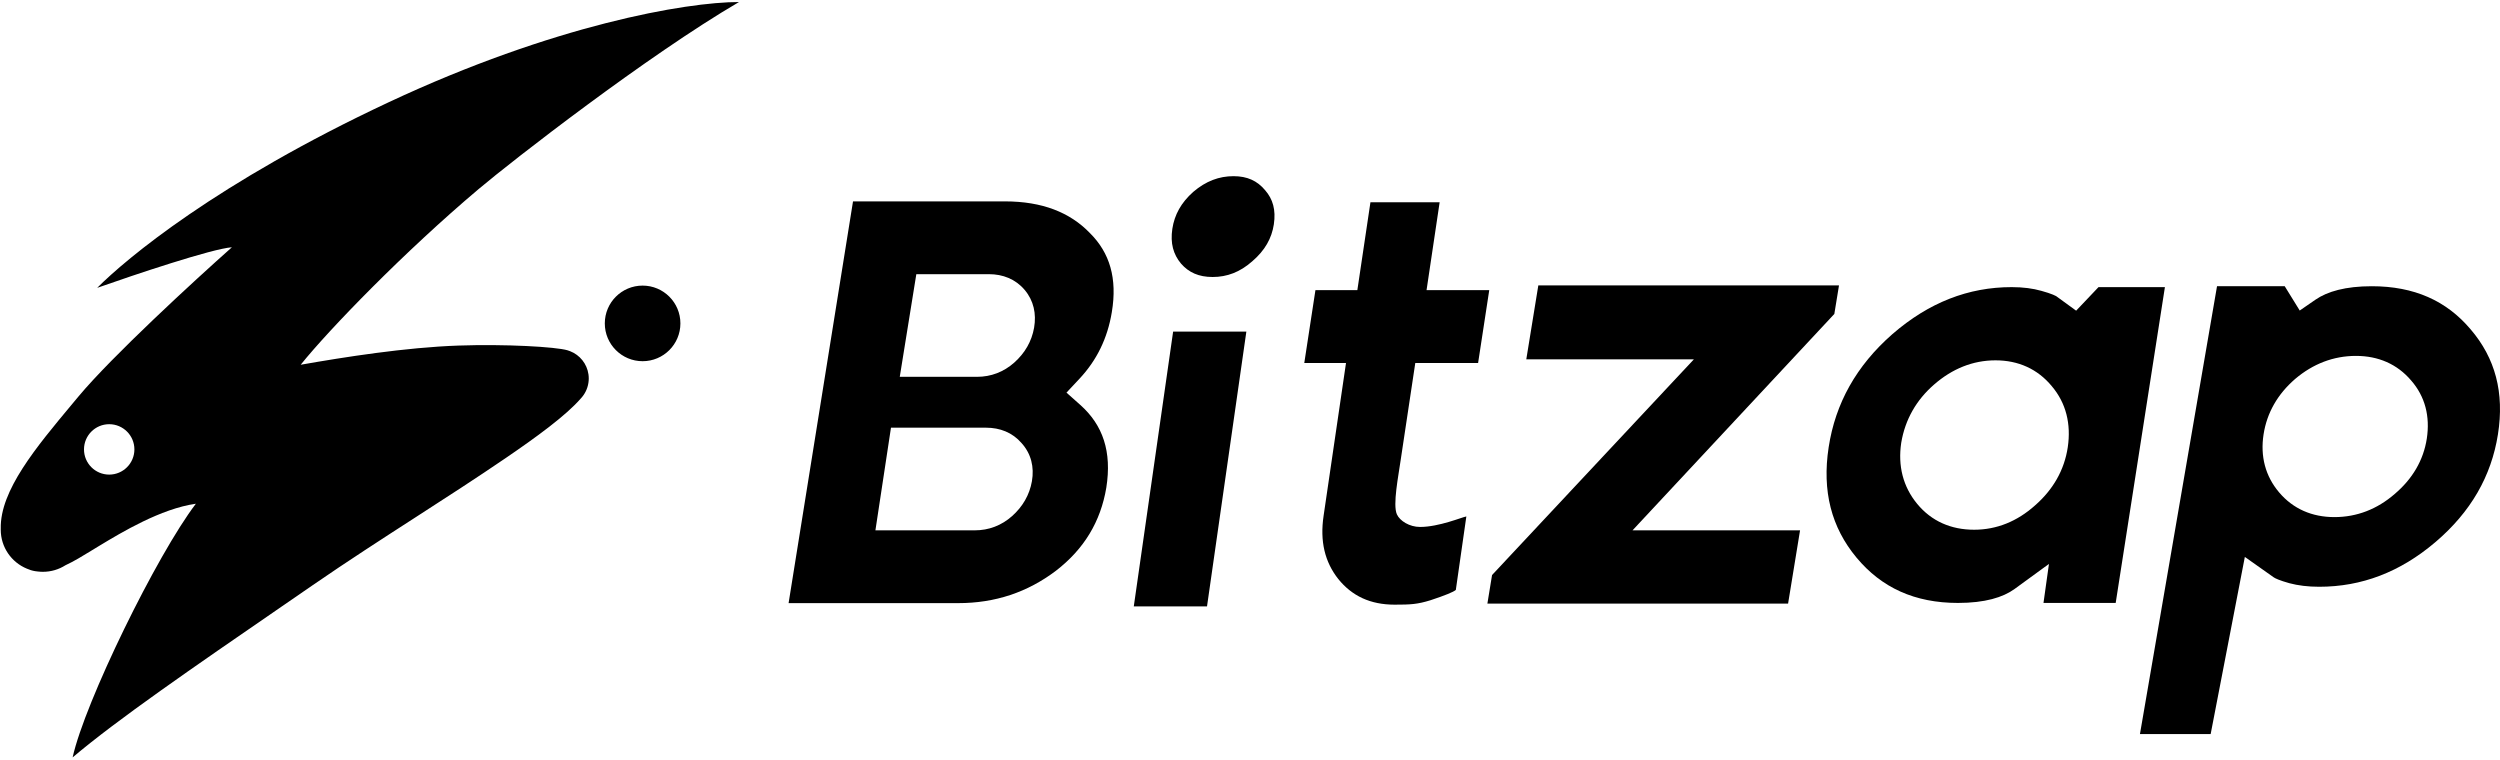
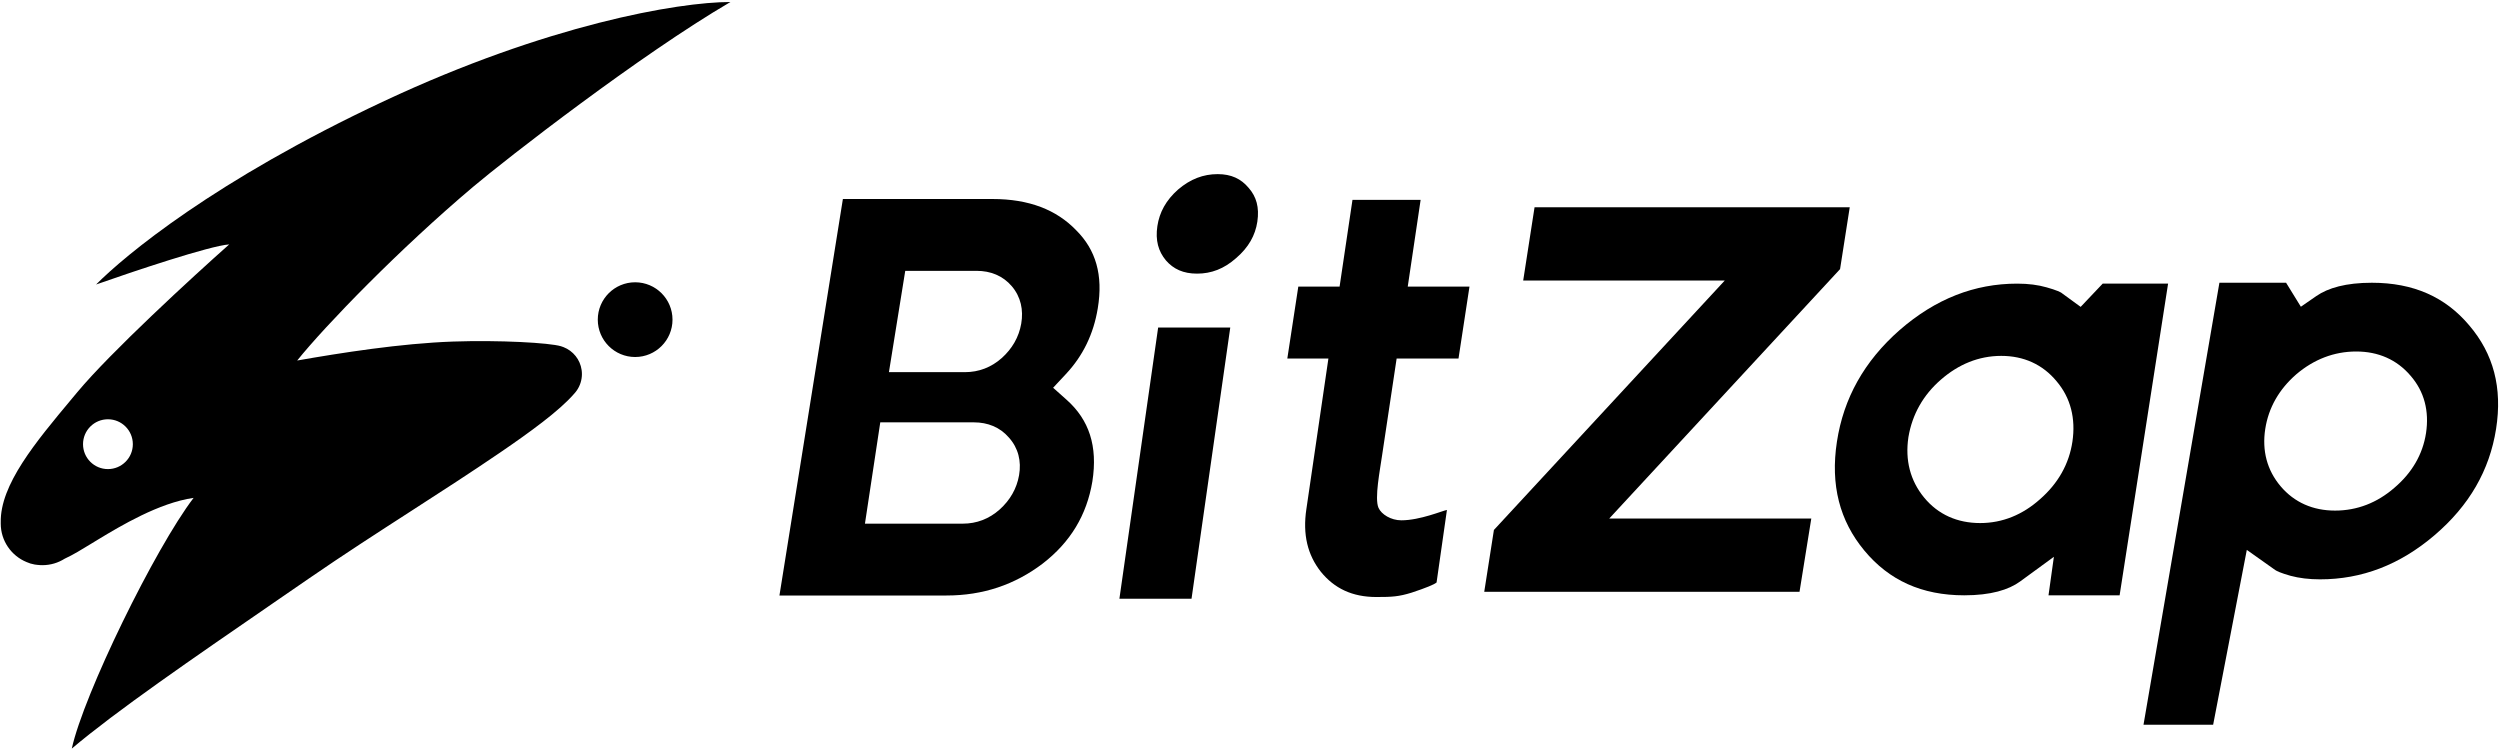
- <svg xmlns="http://www.w3.org/2000/svg" width="596" height="181" viewBox="0 0 596 181" fill="none">
-   <path fill-rule="evenodd" clip-rule="evenodd" d="M588.989 78.508L588.998 78.519L589.008 78.529C594.869 85.377 597.082 93.594 595.508 103.557C593.932 113.537 589.038 122.053 580.613 129.228C572.186 136.403 562.995 139.884 552.889 139.884C550.217 139.884 547.855 139.588 545.776 139.033C543.457 138.386 542.39 137.873 542.064 137.642L535.171 132.77L527.022 175H510.164L528.537 68.237H544.679L548.256 74.032L551.998 71.451C554.851 69.482 559.17 68.237 565.441 68.237C575.523 68.237 583.234 71.685 588.989 78.508ZM556.525 123.276C561.888 123.276 566.733 121.379 570.893 117.767C575.111 114.19 577.755 109.749 578.553 104.547L578.555 104.536C579.346 99.288 578.169 94.537 574.808 90.695C571.484 86.794 566.978 84.846 561.66 84.846C556.291 84.846 551.411 86.745 547.17 90.335L547.146 90.355L547.123 90.375C542.997 93.966 540.425 98.403 539.631 103.575C538.833 108.779 540.046 113.502 543.355 117.401C546.681 121.319 551.195 123.276 556.525 123.276Z" fill="black" />
-   <path fill-rule="evenodd" clip-rule="evenodd" d="M504.381 143.74H487.168L488.47 134.439L480.298 140.395C477.509 142.428 473.183 143.74 466.776 143.74C456.489 143.74 448.56 140.116 442.585 132.925C436.606 125.73 434.348 117.095 435.953 106.625C437.561 96.142 442.55 87.195 451.141 79.658C459.842 72.109 469.272 68.451 479.581 68.451C482.319 68.451 484.668 68.766 486.668 69.34L486.689 69.345L486.71 69.351C487.88 69.674 488.769 69.973 489.414 70.239C490.026 70.49 490.269 70.652 490.302 70.674C490.306 70.677 490.307 70.677 490.305 70.676L490.389 70.744L494.952 74.066L500.284 68.451H516.114L504.381 143.74ZM470.633 126.288C476.033 126.288 480.922 124.275 485.144 120.499C489.446 116.74 492.144 112.073 492.959 106.606L492.96 106.595C493.768 101.081 492.566 96.088 489.137 92.05C485.746 87.951 481.15 85.904 475.724 85.904C470.32 85.904 465.397 87.918 461.093 91.669C456.846 95.359 454.189 100.019 453.264 105.499L453.257 105.542L453.25 105.586C452.436 111.054 453.673 116.017 457.05 120.114C460.463 124.257 465.131 126.288 470.633 126.288Z" fill="black" />
-   <path fill-rule="evenodd" clip-rule="evenodd" d="M389.202 126.424H429.135L426.281 143.891H354.595L355.707 137.088L403.828 85.657H363.869L366.735 68.039H438.418L437.305 74.846L389.202 126.424Z" fill="black" />
-   <path fill-rule="evenodd" clip-rule="evenodd" d="M345.157 141.613C344.137 142.031 342.762 142.528 341.004 143.105C337.902 144.059 336.313 144.152 332.495 144.152C326.67 144.152 322.318 142.082 319.038 138.029C315.852 133.979 314.625 129.074 315.554 122.907L315.555 122.898L320.886 86.547H310.94L313.6 69.165H323.593L326.713 48.217H343.211L340.091 69.165H355.037L352.378 86.547H337.402L333.889 109.887L333.885 109.913C333.406 113.36 331.993 120.339 333.018 122.62C333.721 124.184 336.029 125.625 338.538 125.625C343.074 125.625 348.552 123.287 349.577 123.121L347.068 140.647C347.046 140.662 347.023 140.677 347 140.693C346.967 140.714 346.935 140.735 346.901 140.757L346.821 140.809L346.744 140.865C346.746 140.863 346.746 140.864 346.743 140.866C346.724 140.877 346.609 140.951 346.349 141.081C346.061 141.225 345.669 141.403 345.157 141.613Z" fill="black" />
-   <path fill-rule="evenodd" clip-rule="evenodd" d="M287.752 144.569H270.294L279.673 79.055H297.131L287.752 144.569Z" fill="black" />
-   <path d="M298.549 62.283L298.523 62.305L298.497 62.328C295.615 64.868 292.542 66.036 289.091 66.036C285.767 66.036 283.393 64.948 281.554 62.842C279.717 60.636 278.971 58.007 279.485 54.552C279.994 51.201 281.58 48.301 284.487 45.731C287.49 43.166 290.632 42 294.077 42C297.363 42 299.729 43.11 301.585 45.324L301.609 45.352L301.633 45.381C303.438 47.461 304.201 50.009 303.684 53.485C303.18 56.801 301.568 59.696 298.549 62.283Z" fill="black" />
-   <path fill-rule="evenodd" clip-rule="evenodd" d="M257.363 90.273L254.249 93.603L257.539 96.531C262.933 101.331 265.102 107.677 263.745 116.255C262.391 124.358 258.442 130.894 251.74 136.064C244.949 141.206 237.24 143.786 228.434 143.786H188L203.359 48.009H239.56C248.479 48.009 255.062 50.633 259.809 55.536L259.835 55.563L259.861 55.589C264.554 60.268 266.405 66.335 265.059 74.413L265.058 74.423C264.034 80.652 261.465 85.888 257.363 90.273ZM235.751 65.363H218.452L214.504 89.835H232.914C236.241 89.835 239.282 88.682 241.81 86.432L241.816 86.426C244.321 84.189 245.96 81.389 246.528 78.128C247.103 74.826 246.44 71.658 244.26 69.091C242.087 66.533 239.083 65.363 235.751 65.363ZM241.291 123.029L241.298 123.024C243.802 120.786 245.441 117.987 246.009 114.726C246.597 111.349 245.828 108.161 243.537 105.628C241.368 103.112 238.385 101.961 235.081 101.961H212.409L208.699 126.432H232.395C235.723 126.432 238.763 125.28 241.291 123.029Z" fill="black" />
+ <svg xmlns="http://www.w3.org/2000/svg" width="603" height="181" viewBox="0 0 603 181" fill="none">
+   <path fill-rule="evenodd" clip-rule="evenodd" d="M595.557 78.453L595.566 78.464L595.575 78.475C601.415 85.312 603.62 93.517 602.052 103.465C600.482 113.43 595.606 121.934 587.21 129.097C578.814 136.262 569.656 139.738 559.585 139.738C556.923 139.738 554.57 139.442 552.498 138.889C550.187 138.242 549.124 137.73 548.799 137.5L541.931 132.634L533.811 174.802H517.013L535.321 68.198H551.405L554.969 73.985L558.697 71.407C561.541 69.441 565.844 68.198 572.093 68.198C582.139 68.198 589.822 71.641 595.557 78.453ZM563.208 123.155C568.552 123.155 573.38 121.261 577.525 117.654C581.728 114.082 584.363 109.648 585.158 104.453L585.16 104.442C585.948 99.203 584.775 94.459 581.426 90.622C578.114 86.727 573.624 84.782 568.325 84.782C562.975 84.782 558.113 86.679 553.887 90.262L553.863 90.282L553.84 90.303C549.729 93.888 547.166 98.319 546.375 103.483C545.579 108.679 546.788 113.395 550.086 117.289C553.4 121.201 557.897 123.155 563.208 123.155Z" fill="black" />
+   <path fill-rule="evenodd" clip-rule="evenodd" d="M511.251 143.589H494.099L495.397 134.301L487.254 140.249C484.475 142.278 480.164 143.589 473.78 143.589C463.53 143.589 455.629 139.969 449.675 132.789C443.717 125.605 441.468 116.983 443.067 106.529C444.669 96.061 449.641 87.128 458.2 79.602C466.87 72.064 476.268 68.412 486.54 68.412C489.267 68.412 491.608 68.726 493.601 69.299L493.622 69.305L493.643 69.31C494.809 69.633 495.695 69.931 496.337 70.197C496.947 70.448 497.189 70.609 497.222 70.631C497.226 70.634 497.227 70.634 497.225 70.633L497.309 70.701L501.856 74.018L507.168 68.412H522.942L511.251 143.589ZM477.624 126.162C483.004 126.162 487.875 124.152 492.082 120.382C496.369 116.628 499.058 111.969 499.869 106.51L499.871 106.498C500.675 100.993 499.478 96.008 496.061 91.976C492.683 87.882 488.102 85.839 482.696 85.839C477.312 85.839 472.406 87.85 468.117 91.595C463.886 95.279 461.238 99.933 460.316 105.404L460.309 105.447L460.303 105.491C459.491 110.951 460.724 115.907 464.088 119.998C467.49 124.134 472.141 126.162 477.624 126.162Z" fill="black" />
+   <path fill-rule="evenodd" clip-rule="evenodd" d="M344.596 141.464C343.579 141.881 342.209 142.378 340.457 142.954C337.367 143.907 335.783 144 331.979 144C326.175 144 321.838 141.932 318.57 137.886C315.395 133.841 314.172 128.944 315.098 122.787L315.1 122.778L320.412 86.481H310.501L313.151 69.124H323.109L326.217 48.208H342.656L339.548 69.124H354.44L351.79 86.481H336.868L333.368 109.786L333.364 109.812C332.886 113.254 331.479 120.222 332.5 122.5C333.2 124.062 335.5 125.5 338 125.5C342.52 125.5 347.979 123.165 349 123L346.5 140.5C346.478 140.515 346.455 140.53 346.432 140.545C346.399 140.567 346.367 140.588 346.333 140.61L346.254 140.662L346.177 140.717C346.179 140.716 346.179 140.716 346.176 140.718C346.157 140.73 346.043 140.803 345.783 140.934C345.496 141.077 345.106 141.254 344.596 141.464Z" fill="black" />
+   <path fill-rule="evenodd" clip-rule="evenodd" d="M370.133 50H446.156L443.824 64.91L388.145 125.071H436.884L434.045 142.735H358L360.332 127.825L416.011 67.664H367.395L370.133 50Z" fill="black" />
+   <path fill-rule="evenodd" clip-rule="evenodd" d="M287.396 144.416H270L279.345 79H296.741L287.396 144.416Z" fill="black" />
+   <path d="M298.154 62.252L298.128 62.275L298.102 62.297C295.23 64.834 292.168 66 288.73 66C285.418 66 283.053 64.914 281.22 62.811C279.389 60.608 278.646 57.983 279.158 54.533C279.665 51.187 281.245 48.292 284.142 45.725C287.135 43.164 290.266 42 293.698 42C296.972 42 299.33 43.108 301.179 45.319L301.203 45.347L301.227 45.376C303.025 47.453 303.785 49.997 303.271 53.468C302.768 56.779 301.162 59.669 298.154 62.252Z" fill="black" />
+   <path fill-rule="evenodd" clip-rule="evenodd" d="M257.115 90.201L254.012 93.526L257.291 96.45C262.665 101.242 264.827 107.579 263.475 116.144C262.125 124.235 258.19 130.761 251.512 135.924C244.746 141.058 237.064 143.635 228.29 143.635H188L203.304 48H239.376C248.263 48 254.822 50.62 259.553 55.516L259.578 55.542L259.604 55.569C264.281 60.241 266.125 66.299 264.784 74.364L264.782 74.374C263.762 80.594 261.203 85.822 257.115 90.201ZM235.581 65.328H218.344L214.41 89.763H232.753C236.069 89.763 239.098 88.613 241.618 86.366L241.624 86.36C244.119 84.126 245.753 81.33 246.319 78.074C246.892 74.778 246.232 71.614 244.059 69.051C241.894 66.496 238.9 65.328 235.581 65.328ZM241.101 122.909L241.107 122.903C243.603 120.669 245.236 117.873 245.802 114.617C246.388 111.245 245.621 108.062 243.339 105.533C241.177 103.02 238.205 101.871 234.912 101.871H212.322L208.625 126.306H232.236C235.552 126.306 238.582 125.156 241.101 122.909Z" fill="black" />
  <path fill-rule="evenodd" clip-rule="evenodd" d="M23.171 68.624C31.941 65.529 50.641 59.261 55.284 58.952C46.42 66.816 26.69 84.944 18.685 94.55C18.246 95.077 17.807 95.603 17.368 96.128C8.555 106.681 -0.007 116.933 0.181 126.027C0.179 126.11 0.178 126.193 0.178 126.276C0.178 130.468 2.746 134.06 6.395 135.564C7.007 135.84 7.664 136.048 8.363 136.164C8.571 136.199 8.78 136.225 8.989 136.244C9.393 136.293 9.804 136.319 10.22 136.319C12.198 136.319 14.042 135.747 15.597 134.76C17.637 133.818 19.712 132.545 21.811 131.257C22.373 130.913 22.937 130.567 23.502 130.226L23.765 130.068C28.953 126.939 38.348 121.273 46.697 120.089C37.401 132.269 20.2 167.42 17.315 180.562C27.921 171.578 46.003 159.142 67.137 144.607C69.577 142.928 72.058 141.222 74.573 139.49C82.87 133.775 91.109 128.46 99.212 123.232L99.212 123.232C106.477 118.545 113.633 113.928 120.626 109.156C127.825 104.243 134.898 99.101 138.467 94.993C139.408 93.992 140.056 92.713 140.275 91.292C140.385 90.604 140.387 89.916 140.29 89.247C139.937 86.723 138.231 84.632 135.929 83.731C135.724 83.648 135.514 83.575 135.297 83.51C132.533 82.683 120.486 81.993 109.247 82.385C96.684 82.824 82.117 85.123 71.682 86.956C78.523 78.454 96.343 60.059 114.142 45.041C122.221 38.224 154.362 13.248 176.178 0.483C163.5 0.483 131.968 5.969 92.703 24.357C51.678 43.569 30.098 61.673 23.171 68.624ZM26.033 113.145C29.351 113.145 32.041 110.455 32.041 107.137C32.041 103.819 29.351 101.129 26.033 101.129C22.715 101.129 20.026 103.819 20.026 107.137C20.026 110.455 22.715 113.145 26.033 113.145ZM153.197 86.11C158.174 86.11 162.208 82.075 162.208 77.099C162.208 72.121 158.174 68.087 153.197 68.087C148.22 68.087 144.185 72.121 144.185 77.099C144.185 82.075 148.22 86.11 153.197 86.11Z" fill="black" />
</svg>
